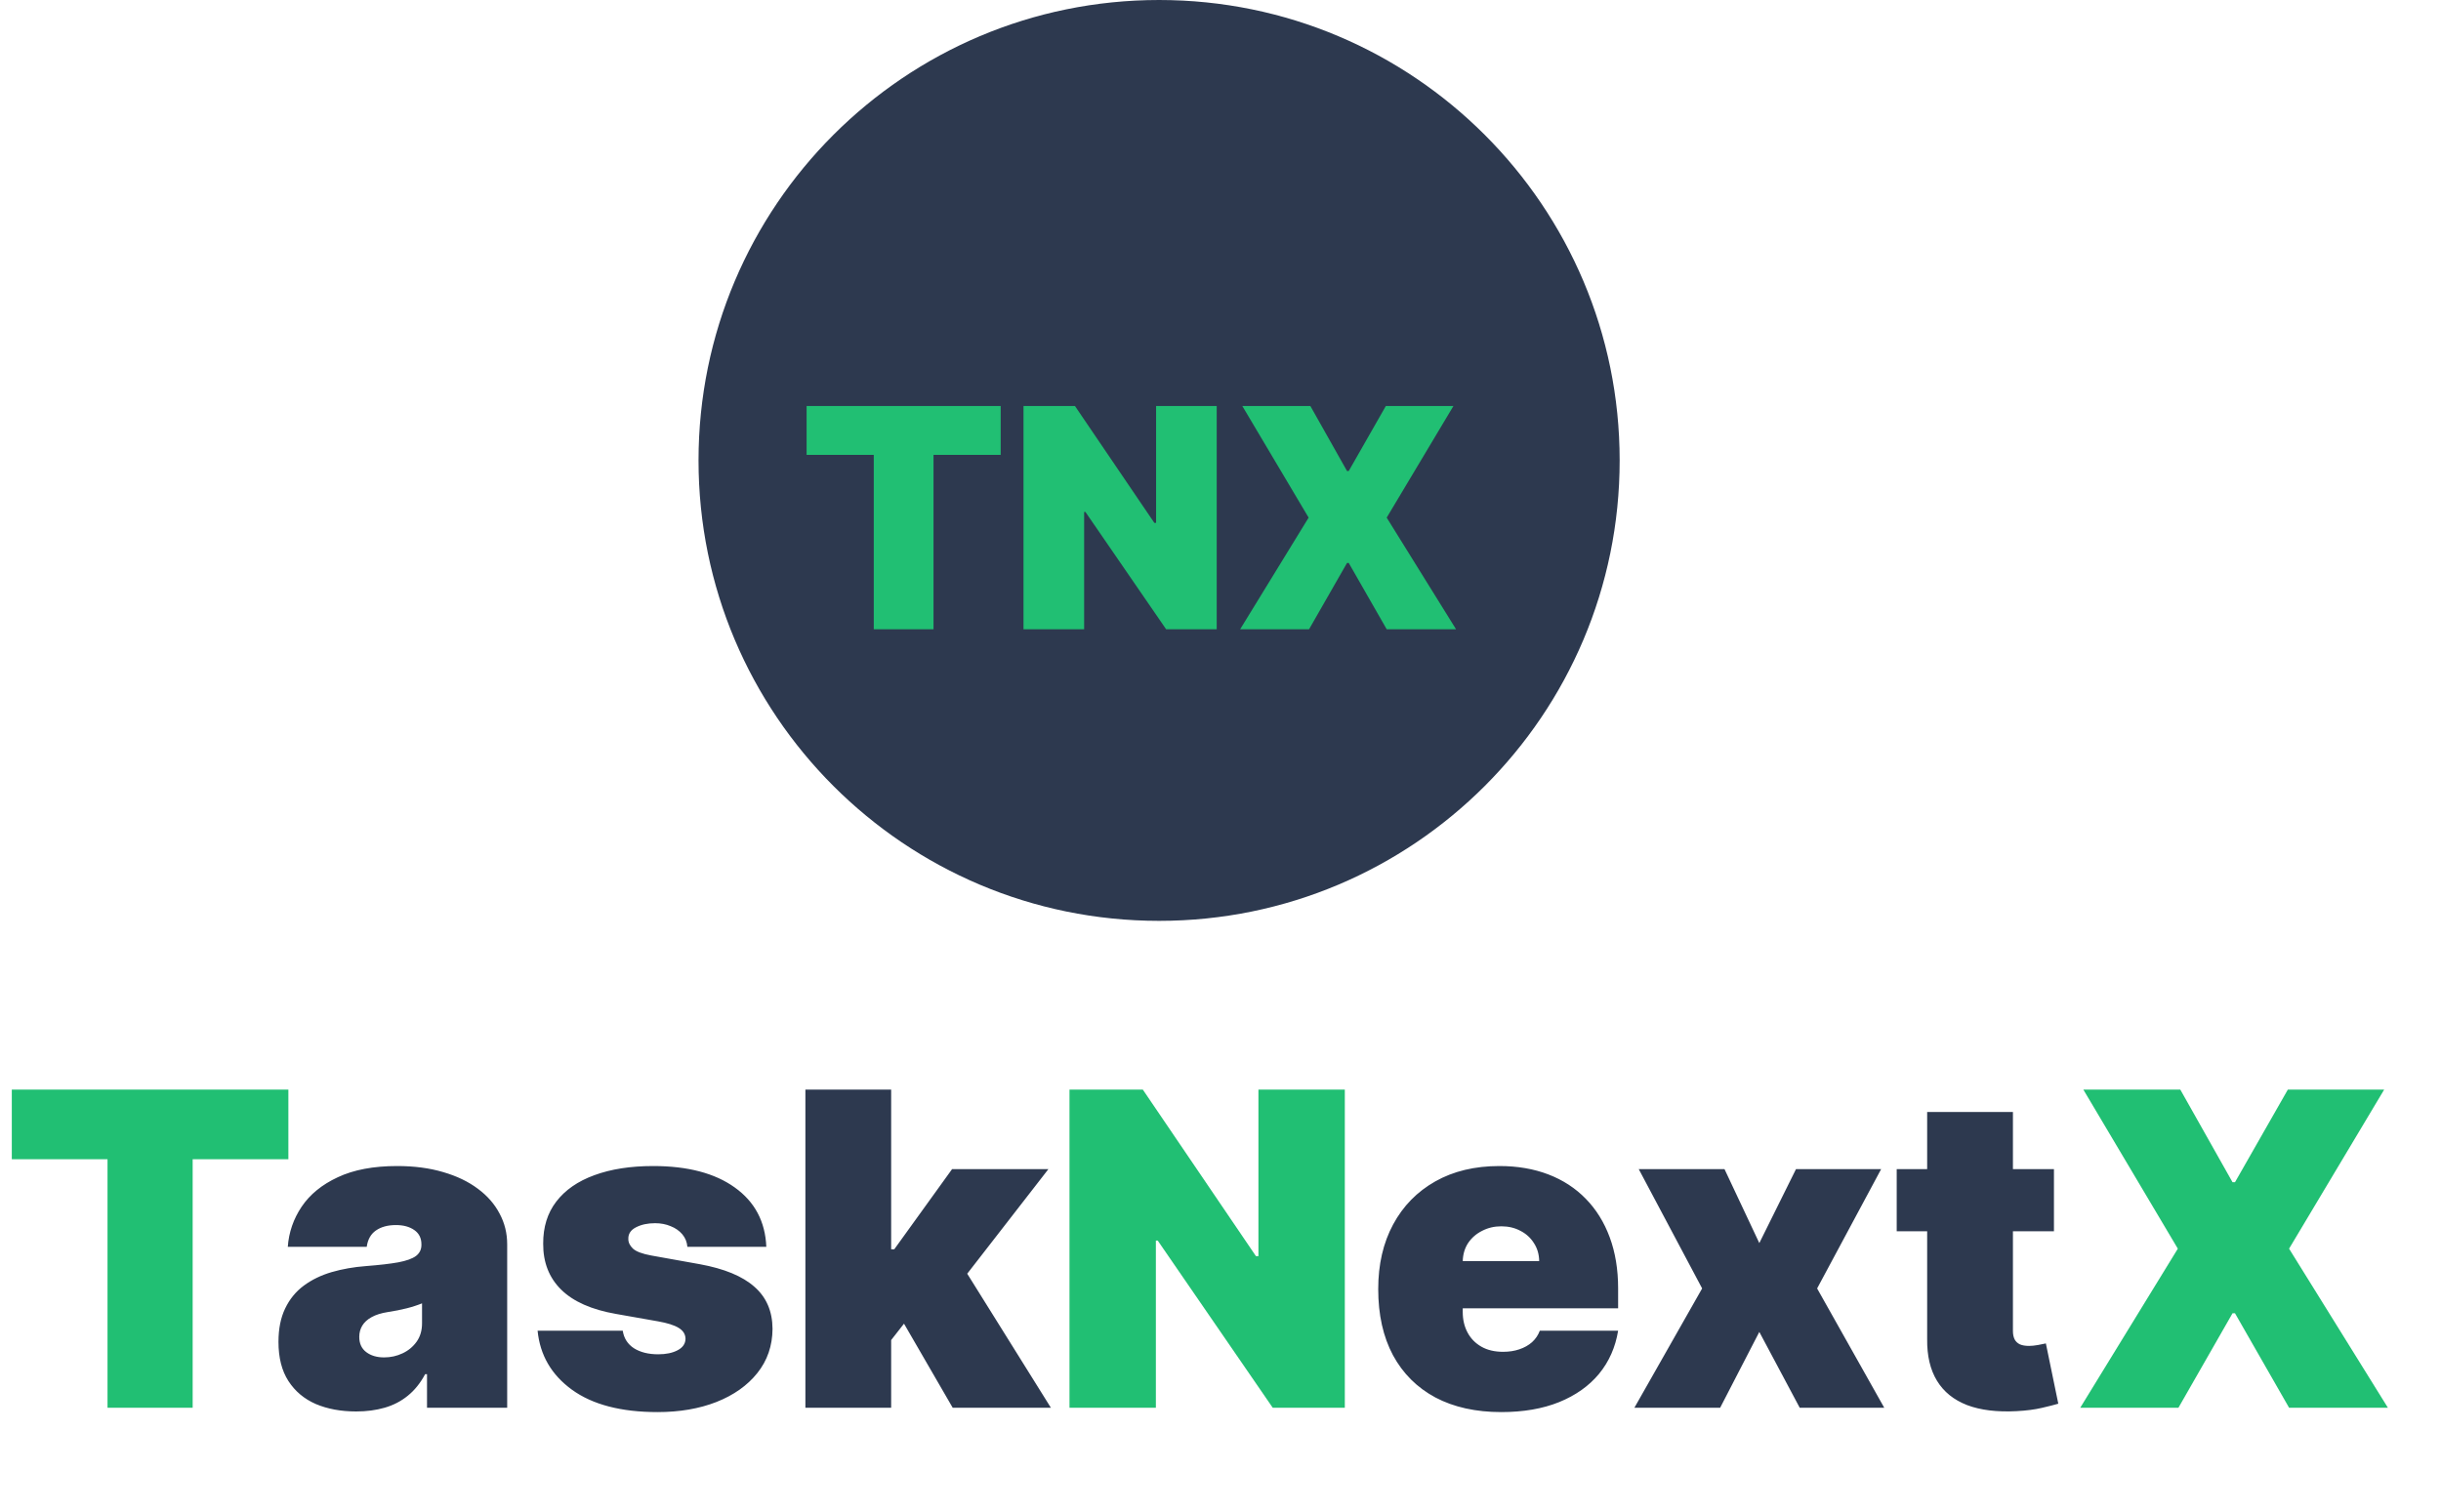
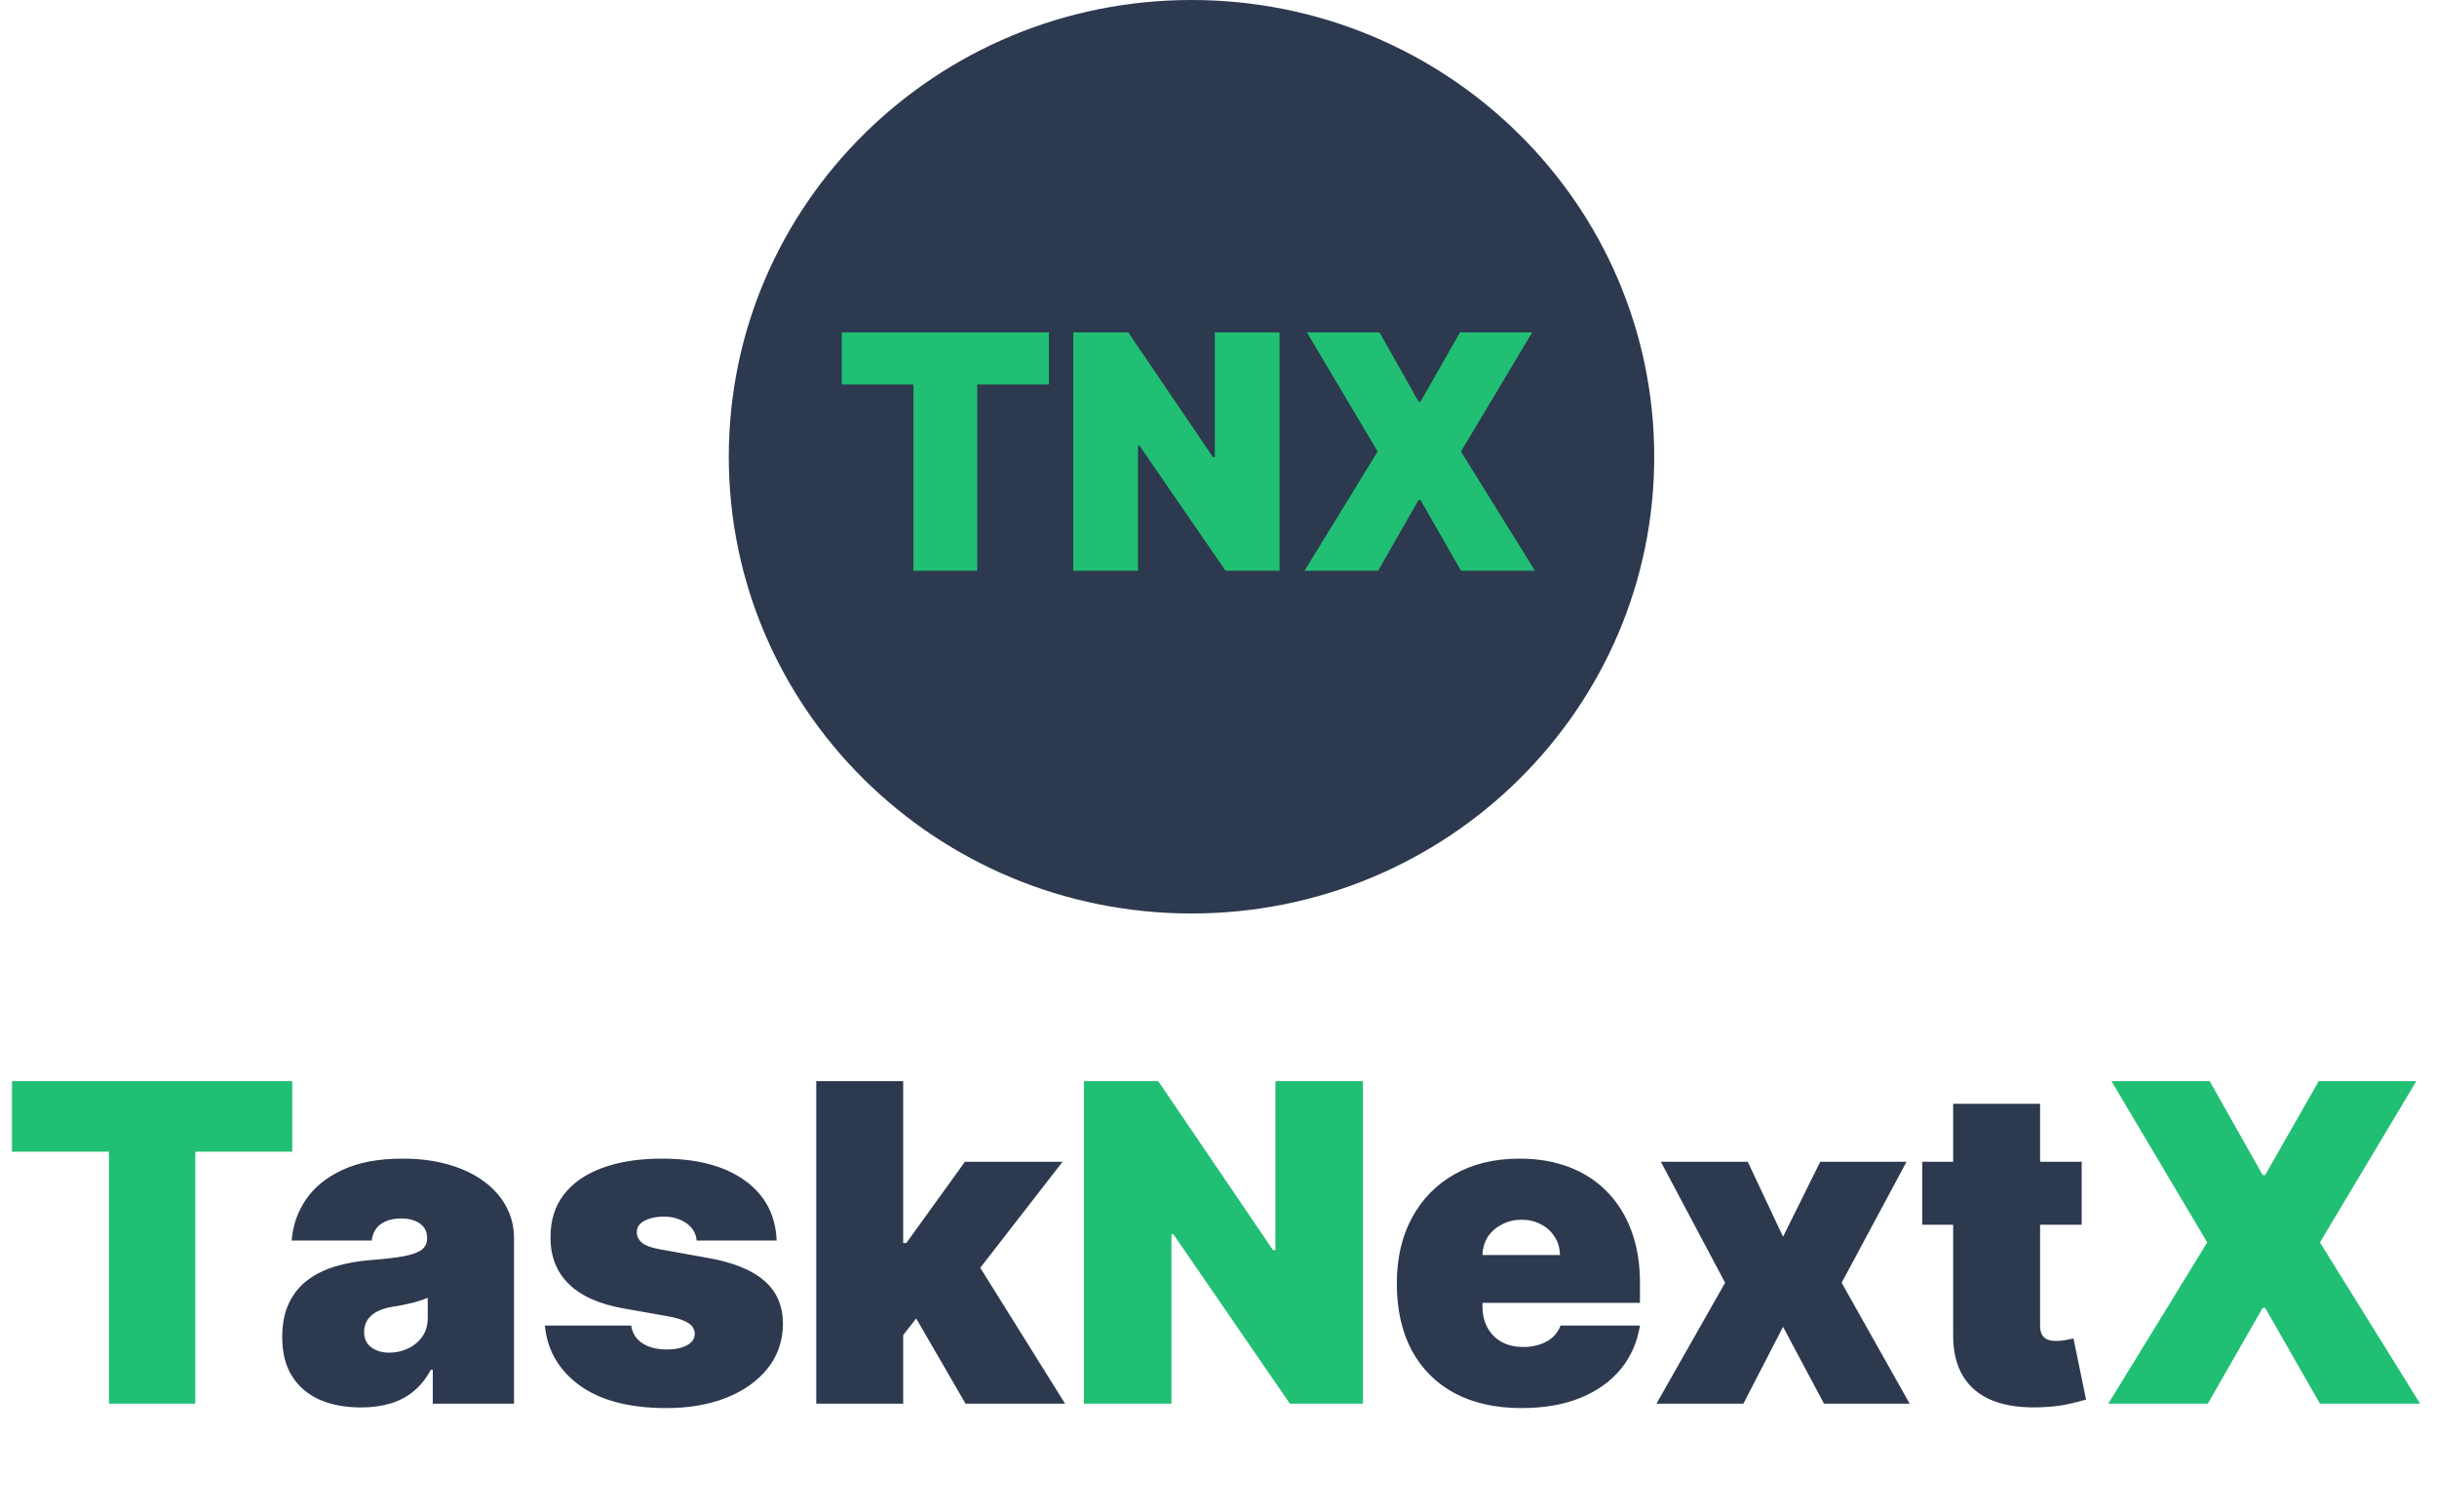
- <svg xmlns="http://www.w3.org/2000/svg" width="318" height="197" viewBox="0 0 318 197" fill="none">
-   <path d="M1.538 151.059V141.991H37.568V151.059H25.099V183.445H14.007V151.059H1.538ZM175.195 141.991V183.445H165.803L150.824 161.665H150.581V183.445H139.327V141.991H148.881L163.617 163.689H163.941V141.991H175.195ZM284.039 141.991L290.84 154.055H291.164L298.046 141.991H310.595L298.208 162.718L311.081 183.445H298.208L291.164 171.138H290.84L283.796 183.445H271.003L283.715 162.718L271.408 141.991H284.039Z" fill="#21BF73" />
-   <path d="M46.398 183.931C44.415 183.931 42.661 183.607 41.136 182.959C39.624 182.298 38.437 181.3 37.573 179.964C36.71 178.628 36.278 176.927 36.278 174.863C36.278 173.162 36.568 171.712 37.148 170.511C37.728 169.296 38.538 168.305 39.577 167.535C40.616 166.766 41.824 166.179 43.2 165.774C44.59 165.37 46.088 165.106 47.694 164.985C49.435 164.85 50.831 164.688 51.884 164.499C52.95 164.297 53.719 164.02 54.191 163.669C54.664 163.305 54.9 162.826 54.9 162.232V162.151C54.9 161.341 54.59 160.721 53.969 160.289C53.348 159.857 52.552 159.641 51.58 159.641C50.514 159.641 49.644 159.877 48.969 160.35C48.308 160.808 47.91 161.517 47.775 162.475H37.492C37.627 160.586 38.228 158.845 39.294 157.253C40.373 155.647 41.945 154.365 44.01 153.407C46.075 152.435 48.652 151.949 51.742 151.949C53.969 151.949 55.966 152.213 57.734 152.739C59.502 153.252 61.006 153.974 62.248 154.905C63.489 155.822 64.434 156.902 65.081 158.143C65.743 159.371 66.073 160.707 66.073 162.151V183.445H55.629V179.073H55.386C54.765 180.234 54.009 181.171 53.119 181.887C52.242 182.602 51.236 183.121 50.103 183.445C48.983 183.769 47.748 183.931 46.398 183.931ZM50.042 176.887C50.892 176.887 51.688 176.711 52.431 176.361C53.186 176.01 53.8 175.504 54.273 174.843C54.745 174.181 54.981 173.378 54.981 172.434V169.843C54.684 169.964 54.367 170.079 54.03 170.187C53.706 170.295 53.355 170.396 52.977 170.491C52.613 170.585 52.221 170.673 51.803 170.754C51.398 170.835 50.973 170.909 50.528 170.976C49.664 171.111 48.956 171.334 48.402 171.644C47.863 171.941 47.458 172.312 47.188 172.758C46.932 173.189 46.803 173.675 46.803 174.215C46.803 175.079 47.107 175.74 47.714 176.199C48.322 176.658 49.097 176.887 50.042 176.887ZM99.831 162.475H89.548C89.494 161.841 89.272 161.294 88.88 160.835C88.489 160.377 87.983 160.026 87.362 159.783C86.755 159.526 86.08 159.398 85.338 159.398C84.38 159.398 83.557 159.574 82.869 159.925C82.18 160.275 81.843 160.775 81.856 161.422C81.843 161.881 82.039 162.306 82.444 162.698C82.862 163.089 83.665 163.393 84.852 163.609L91.168 164.742C94.352 165.322 96.721 166.301 98.272 167.677C99.838 169.04 100.627 170.868 100.641 173.162C100.627 175.376 99.966 177.298 98.657 178.931C97.362 180.551 95.587 181.806 93.334 182.696C91.093 183.573 88.536 184.012 85.662 184.012C80.912 184.012 77.194 183.04 74.509 181.097C71.837 179.154 70.346 176.59 70.035 173.405H81.128C81.276 174.39 81.762 175.153 82.585 175.693C83.422 176.219 84.474 176.482 85.743 176.482C86.769 176.482 87.612 176.307 88.273 175.956C88.948 175.605 89.292 175.106 89.305 174.458C89.292 173.864 88.995 173.392 88.415 173.041C87.848 172.69 86.957 172.407 85.743 172.191L80.237 171.219C77.066 170.666 74.691 169.613 73.112 168.062C71.533 166.51 70.751 164.513 70.764 162.07C70.751 159.911 71.317 158.083 72.465 156.585C73.625 155.073 75.278 153.926 77.424 153.144C79.583 152.348 82.14 151.949 85.095 151.949C89.589 151.949 93.131 152.881 95.722 154.743C98.326 156.605 99.696 159.182 99.831 162.475ZM114.961 176.077L115.042 162.799H116.5L124.03 152.354H136.579L123.949 168.628H120.791L114.961 176.077ZM104.922 183.445V141.991H116.095V183.445H104.922ZM124.111 183.445L116.986 171.138L124.273 163.204L136.903 183.445H124.111ZM195.578 184.012C192.259 184.012 189.398 183.378 186.996 182.109C184.607 180.827 182.765 178.992 181.47 176.604C180.188 174.202 179.547 171.327 179.547 167.981C179.547 164.769 180.195 161.962 181.49 159.56C182.786 157.158 184.614 155.289 186.976 153.953C189.337 152.617 192.124 151.949 195.335 151.949C197.683 151.949 199.809 152.314 201.711 153.042C203.614 153.771 205.24 154.83 206.59 156.22C207.939 157.597 208.978 159.27 209.707 161.24C210.435 163.21 210.8 165.43 210.8 167.9V170.491H183.028V164.337H200.517C200.504 163.447 200.274 162.664 199.829 161.989C199.397 161.301 198.81 160.768 198.068 160.39C197.339 159.999 196.509 159.803 195.578 159.803C194.674 159.803 193.844 159.999 193.089 160.39C192.333 160.768 191.726 161.294 191.267 161.969C190.821 162.644 190.585 163.433 190.558 164.337V170.976C190.558 171.975 190.767 172.866 191.186 173.648C191.604 174.431 192.205 175.045 192.987 175.49C193.77 175.936 194.715 176.158 195.821 176.158C196.59 176.158 197.292 176.05 197.926 175.834C198.574 175.618 199.127 175.308 199.586 174.903C200.045 174.485 200.382 173.986 200.598 173.405H210.8C210.449 175.564 209.619 177.44 208.31 179.033C207.001 180.611 205.267 181.839 203.108 182.716C200.962 183.58 198.453 184.012 195.578 184.012ZM224.66 152.354L229.194 161.989L233.971 152.354H245.064L236.724 167.9L245.468 183.445H234.457L229.194 173.567L224.093 183.445H212.92L221.745 167.9L213.487 152.354H224.66ZM267.577 152.354V160.451H247.093V152.354H267.577ZM251.06 144.905H262.233V173.446C262.233 173.878 262.308 174.242 262.456 174.539C262.604 174.822 262.834 175.038 263.144 175.187C263.455 175.322 263.853 175.389 264.339 175.389C264.676 175.389 265.067 175.349 265.513 175.268C265.971 175.187 266.309 175.119 266.525 175.065L268.144 182.919C267.645 183.067 266.929 183.249 265.998 183.465C265.081 183.681 263.988 183.823 262.719 183.89C260.155 184.025 258.003 183.762 256.262 183.101C254.521 182.426 253.212 181.367 252.335 179.923C251.458 178.479 251.033 176.671 251.06 174.498V144.905Z" fill="#2D394F" />
-   <circle cx="151" cy="60" r="60" fill="#2D394F" />
-   <path d="M105.08 59.273V52.909H130.364V59.273H121.614V82H113.83V59.273H105.08ZM158.506 52.909V82H151.915L141.404 66.716H141.234V82H133.336V52.909H140.04L150.381 68.136H150.609V52.909H158.506ZM170.708 52.909L175.481 61.375H175.708L180.538 52.909H189.344L180.651 67.454L189.685 82H180.651L175.708 73.364H175.481L170.538 82H161.56L170.481 67.454L161.844 52.909H170.708Z" fill="#21BF73" />
+ <svg xmlns="http://www.w3.org/2000/svg" width="632" height="392" viewBox="0 0 632 392" fill="none">
+   <path d="M3.104 298.659V280.364H75.796V298.659H50.639V364H28.26V298.659H3.104ZM353.464 280.364V364H334.515L304.295 320.058H303.805V364H281.099V280.364H300.374L330.104 324.142H330.758V280.364H353.464ZM573.06 280.364L586.782 304.703H587.435L601.32 280.364H626.64L601.647 322.182L627.62 364H601.647L587.435 339.17H586.782L572.57 364H546.76L572.407 322.182L547.577 280.364H573.06Z" fill="#21BF73" />
+   <path d="M93.611 364.98C89.609 364.98 86.07 364.327 82.993 363.02C79.944 361.686 77.548 359.671 75.806 356.976C74.063 354.281 73.192 350.85 73.192 346.685C73.192 343.254 73.777 340.328 74.948 337.904C76.119 335.454 77.752 333.453 79.849 331.901C81.945 330.349 84.382 329.165 87.159 328.348C89.963 327.532 92.985 327.001 96.225 326.756C99.737 326.483 102.555 326.157 104.678 325.776C106.829 325.367 108.381 324.809 109.334 324.101C110.287 323.366 110.763 322.4 110.763 321.202V321.038C110.763 319.405 110.137 318.152 108.885 317.281C107.632 316.41 106.026 315.974 104.066 315.974C101.915 315.974 100.159 316.451 98.797 317.404C97.463 318.329 96.66 319.759 96.388 321.692H75.642C75.915 317.88 77.126 314.368 79.277 311.156C81.455 307.916 84.627 305.329 88.792 303.396C92.958 301.436 98.158 300.456 104.392 300.456C108.885 300.456 112.914 300.987 116.48 302.049C120.047 303.083 123.083 304.54 125.587 306.418C128.092 308.27 129.998 310.448 131.305 312.952C132.639 315.43 133.306 318.125 133.306 321.038V364H112.233V355.179H111.743C110.491 357.52 108.966 359.413 107.169 360.855C105.4 362.298 103.371 363.347 101.084 364C98.825 364.653 96.334 364.98 93.611 364.98ZM100.962 350.768C102.677 350.768 104.283 350.415 105.781 349.707C107.305 348.999 108.544 347.978 109.497 346.644C110.45 345.31 110.926 343.69 110.926 341.784V336.557C110.327 336.802 109.688 337.033 109.007 337.251C108.354 337.469 107.646 337.673 106.883 337.864C106.148 338.054 105.359 338.231 104.515 338.395C103.698 338.558 102.84 338.708 101.942 338.844C100.2 339.116 98.77 339.565 97.654 340.191C96.565 340.79 95.748 341.539 95.204 342.438C94.686 343.309 94.428 344.289 94.428 345.378C94.428 347.12 95.04 348.454 96.266 349.38C97.491 350.306 99.056 350.768 100.962 350.768ZM201.413 321.692H180.668C180.559 320.412 180.109 319.31 179.32 318.384C178.53 317.458 177.509 316.75 176.257 316.26C175.032 315.743 173.671 315.484 172.173 315.484C170.24 315.484 168.58 315.838 167.191 316.546C165.803 317.254 165.122 318.261 165.149 319.568C165.122 320.494 165.517 321.351 166.333 322.141C167.177 322.931 168.797 323.543 171.193 323.979L183.935 326.266C190.36 327.436 195.138 329.41 198.269 332.187C201.427 334.937 203.02 338.626 203.047 343.254C203.02 347.719 201.686 351.599 199.045 354.893C196.431 358.16 192.851 360.692 188.304 362.489C183.785 364.259 178.626 365.143 172.827 365.143C163.243 365.143 155.743 363.183 150.325 359.263C144.934 355.342 141.926 350.17 141.3 343.744H163.679C163.978 345.732 164.959 347.27 166.619 348.359C168.307 349.421 170.431 349.952 172.99 349.952C175.059 349.952 176.761 349.598 178.095 348.89C179.456 348.182 180.15 347.175 180.178 345.868C180.15 344.67 179.551 343.717 178.381 343.009C177.237 342.301 175.44 341.73 172.99 341.294L161.882 339.334C155.484 338.218 150.692 336.094 147.507 332.963C144.322 329.832 142.743 325.803 142.77 320.875C142.743 316.519 143.886 312.83 146.2 309.808C148.542 306.759 151.877 304.444 156.206 302.865C160.562 301.259 165.721 300.456 171.683 300.456C180.749 300.456 187.896 302.335 193.123 306.092C198.378 309.849 201.141 315.049 201.413 321.692ZM231.94 349.135L232.103 322.345H235.044L250.235 301.273H275.555L250.072 334.107H243.701L231.94 349.135ZM211.684 364V280.364H234.227V364H211.684ZM250.399 364L236.024 339.17L250.725 323.162L276.208 364H250.399ZM394.588 365.143C387.89 365.143 382.118 363.864 377.272 361.305C372.453 358.718 368.737 355.016 366.123 350.197C363.537 345.351 362.244 339.552 362.244 332.8C362.244 326.32 363.551 320.657 366.164 315.811C368.778 310.965 372.467 307.194 377.231 304.499C381.996 301.804 387.618 300.456 394.098 300.456C398.835 300.456 403.123 301.191 406.962 302.661C410.8 304.131 414.081 306.269 416.804 309.073C419.526 311.85 421.622 315.226 423.093 319.201C424.563 323.176 425.298 327.654 425.298 332.636V337.864H369.268V325.449H404.552C404.525 323.652 404.062 322.073 403.164 320.712C402.292 319.323 401.108 318.248 399.611 317.485C398.141 316.696 396.466 316.301 394.588 316.301C392.764 316.301 391.089 316.696 389.565 317.485C388.04 318.248 386.815 319.31 385.889 320.671C384.991 322.032 384.514 323.625 384.46 325.449V338.844C384.46 340.858 384.882 342.655 385.726 344.234C386.57 345.813 387.781 347.052 389.36 347.951C390.939 348.849 392.845 349.298 395.078 349.298C396.63 349.298 398.045 349.08 399.325 348.645C400.632 348.209 401.748 347.583 402.674 346.766C403.599 345.922 404.28 344.915 404.715 343.744H425.298C424.59 348.1 422.916 351.885 420.275 355.097C417.634 358.283 414.135 360.76 409.779 362.53C405.451 364.272 400.387 365.143 394.588 365.143ZM453.262 301.273L462.409 320.712L472.047 301.273H494.426L477.601 332.636L495.243 364H473.027L462.409 344.071L452.118 364H429.576L447.381 332.636L430.719 301.273H453.262ZM539.849 301.273V317.608H498.521V301.273H539.849ZM506.525 286.244H529.067V343.826C529.067 344.697 529.217 345.432 529.517 346.031C529.816 346.603 530.279 347.039 530.905 347.338C531.531 347.61 532.334 347.746 533.315 347.746C533.995 347.746 534.785 347.665 535.683 347.501C536.609 347.338 537.289 347.202 537.725 347.093L540.992 362.938C539.985 363.238 538.542 363.605 536.663 364.041C534.812 364.476 532.607 364.762 530.047 364.898C524.875 365.171 520.532 364.64 517.02 363.306C513.508 361.944 510.867 359.807 509.098 356.894C507.328 353.981 506.47 350.333 506.525 345.95V286.244Z" fill="#2D394F" />
+   <ellipse cx="309" cy="118.442" rx="120" ry="118.442" fill="#2D394F" />
+   <path d="M218.294 99.704V86.182H272.023V99.704H253.429V148H236.888V99.704H218.294ZM331.826 86.182V148H317.82L295.484 115.521H295.122V148H278.339V86.182H292.586L314.56 118.54H315.043V86.182H331.826ZM357.755 86.182L367.897 104.172H368.38L378.642 86.182H397.357L378.884 117.091L398.081 148H378.884L368.38 129.648H367.897L357.392 148H338.316L357.272 117.091L338.919 86.182H357.755Z" fill="#21BF73" />
</svg>
